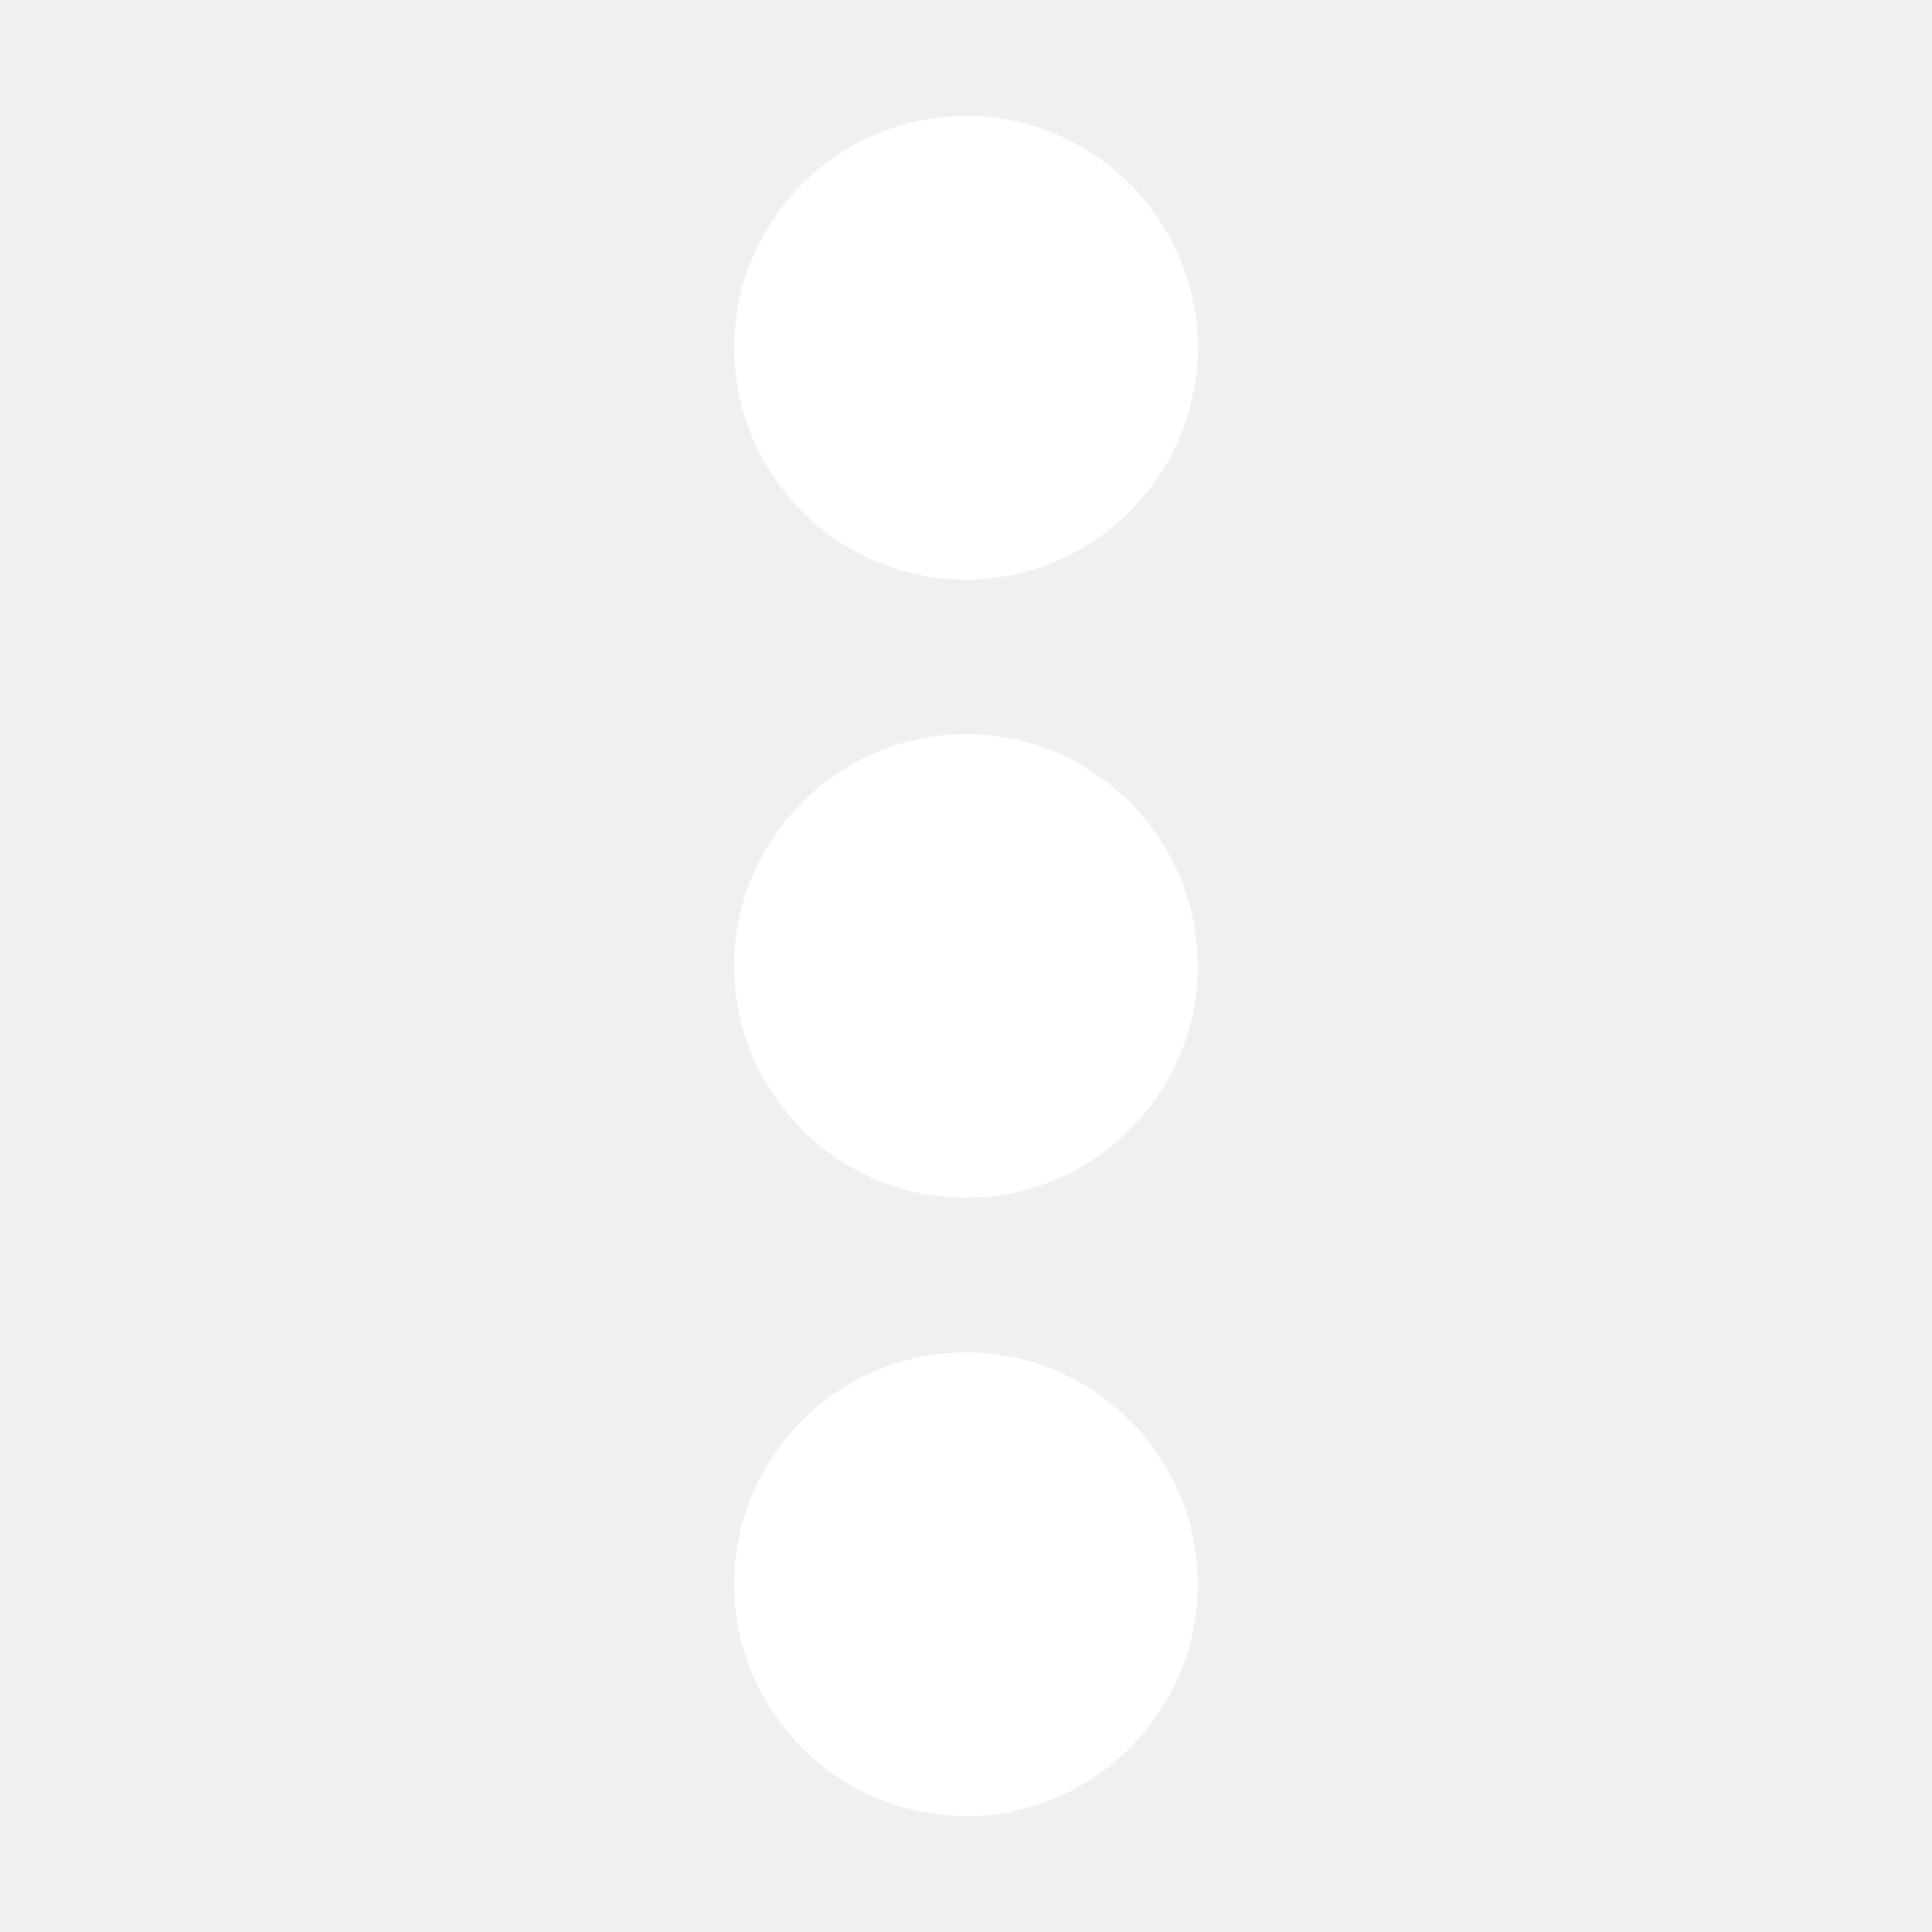
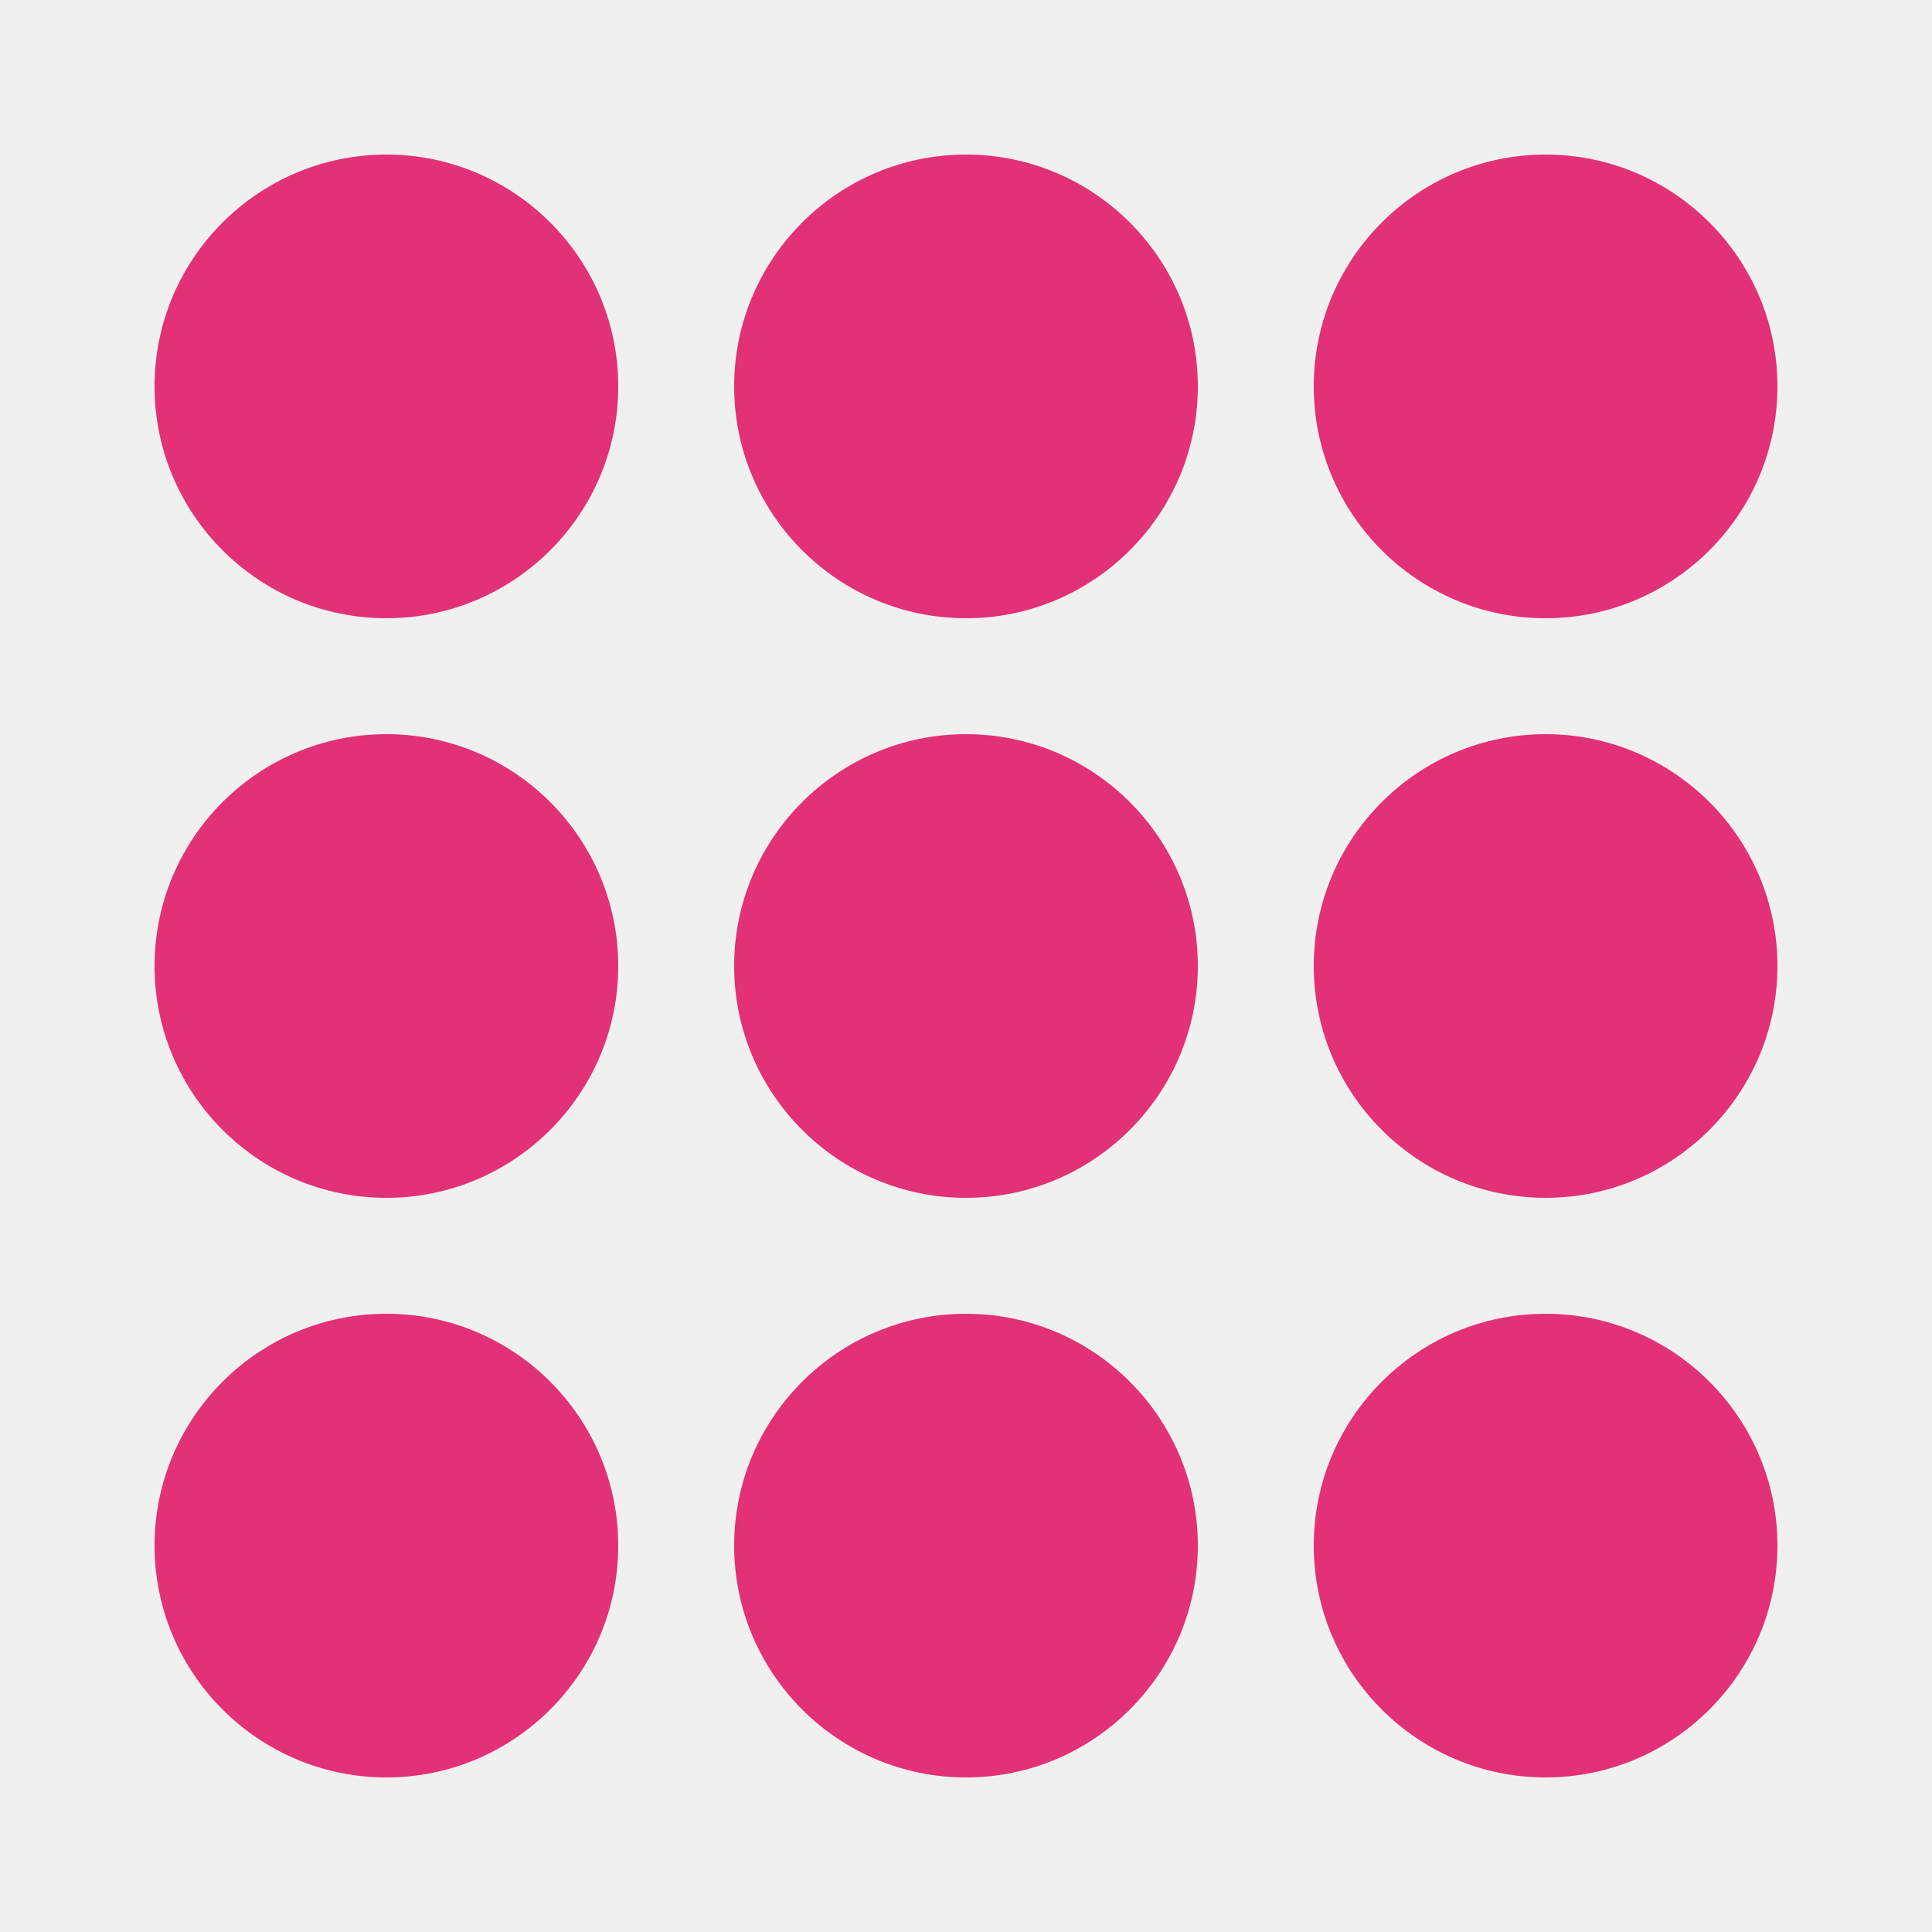
- <svg xmlns="http://www.w3.org/2000/svg" viewBox="0 0 50 50" fill="#ffffff">
-   <path d="M 25 3 C 21.699 3 19 5.699 19 9 C 19 12.301 21.699 15 25 15 C 28.301 15 31 12.301 31 9 C 31 5.699 28.301 3 25 3 Z M 25 19 C 21.699 19 19 21.699 19 25 C 19 28.301 21.699 31 25 31 C 28.301 31 31 28.301 31 25 C 31 21.699 28.301 19 25 19 Z M 25 35 C 21.699 35 19 37.699 19 41 C 19 44.301 21.699 47 25 47 C 28.301 47 31 44.301 31 41 C 31 37.699 28.301 35 25 35 Z" fill="#ffffff" />
+ <svg xmlns="http://www.w3.org/2000/svg" viewBox="0 0 50 50" fill="#e23175">
+   <path d="M 10 4 C 6.691 4 4 6.691 4 10 C 4 13.309 6.691 16 10 16 C 13.309 16 16 13.309 16 10 C 16 6.691 13.309 4 10 4 z M 25 4 C 21.691 4 19 6.691 19 10 C 19 13.309 21.691 16 25 16 C 28.309 16 31 13.309 31 10 C 31 6.691 28.309 4 25 4 z M 40 4 C 36.691 4 34 6.691 34 10 C 34 13.309 36.691 16 40 16 C 43.309 16 46 13.309 46 10 C 46 6.691 43.309 4 40 4 z M 10 19 C 6.691 19 4 21.691 4 25 C 4 28.309 6.691 31 10 31 C 13.309 31 16 28.309 16 25 C 16 21.691 13.309 19 10 19 z M 25 19 C 21.691 19 19 21.691 19 25 C 19 28.309 21.691 31 25 31 C 28.309 31 31 28.309 31 25 C 31 21.691 28.309 19 25 19 z M 40 19 C 36.691 19 34 21.691 34 25 C 34 28.309 36.691 31 40 31 C 43.309 31 46 28.309 46 25 C 46 21.691 43.309 19 40 19 z M 10 34 C 6.691 34 4 36.691 4 40 C 4 43.309 6.691 46 10 46 C 13.309 46 16 43.309 16 40 C 16 36.691 13.309 34 10 34 z M 25 34 C 21.691 34 19 36.691 19 40 C 19 43.309 21.691 46 25 46 C 28.309 46 31 43.309 31 40 C 31 36.691 28.309 34 25 34 z M 40 34 C 36.691 34 34 36.691 34 40 C 34 43.309 36.691 46 40 46 C 43.309 46 46 43.309 46 40 C 46 36.691 43.309 34 40 34 z" fill="#e23175" />
</svg>
